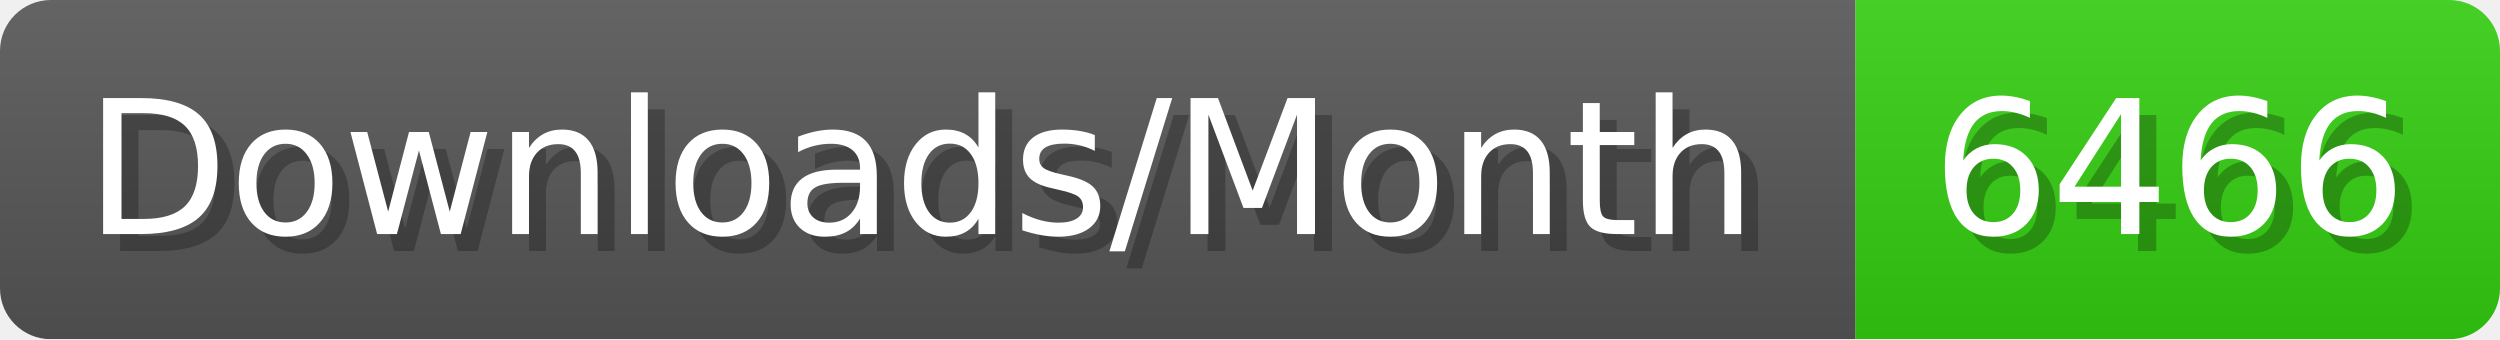
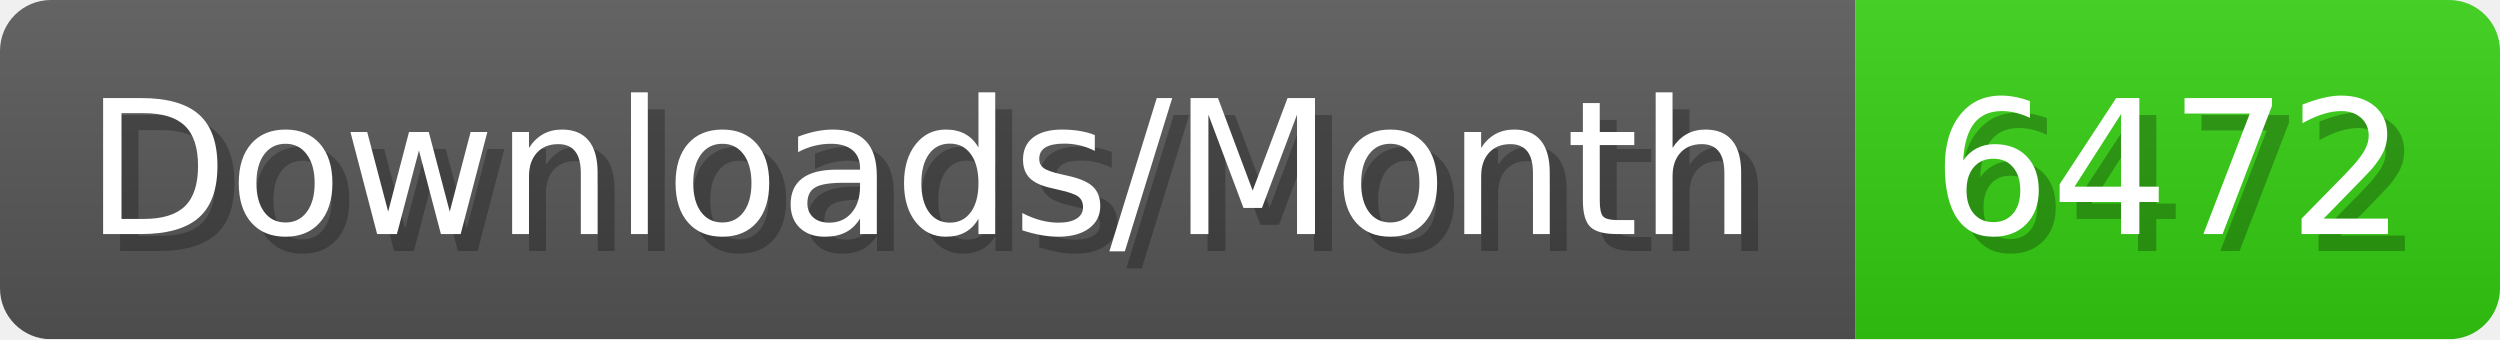
- <svg xmlns="http://www.w3.org/2000/svg" width="147.4" height="20" viewBox="0 0 1474 200" role="img" aria-label="Downloads/Month: 6466">
+ <svg xmlns="http://www.w3.org/2000/svg" width="147.4" height="20" viewBox="0 0 1474 200" role="img" aria-label="Downloads/Month: 6472">
  <linearGradient id="YlXUI" x2="0" y2="100%">
    <stop offset="0" stop-opacity=".1" stop-color="#EEE" />
    <stop offset="1" stop-opacity=".1" />
  </linearGradient>
  <mask id="JHhop">
    <rect width="1474" height="200" rx="30" fill="#FFF" />
  </mask>
  <g mask="url(#JHhop)">
    <rect width="1094" height="200" fill="#555" />
    <rect width="380" height="200" fill="#3C1" x="1094" />
    <rect width="1474" height="200" fill="url(#YlXUI)" />
  </g>
  <g aria-hidden="true" fill="#fff" text-anchor="start" font-family="Verdana,DejaVu Sans,sans-serif" font-size="110">
    <text x="60" y="148" textLength="994" fill="#000" opacity="0.25">Downloads/Month</text>
    <text x="50" y="138" textLength="994">Downloads/Month</text>
-     <text x="1149" y="148" textLength="280" fill="#000" opacity="0.25">6466</text>
-     <text x="1139" y="138" textLength="280">6466</text>
+     <text x="1149" y="148" textLength="280" fill="#000" opacity="0.25">6472</text>
+     <text x="1139" y="138" textLength="280">6472</text>
  </g>
</svg>
